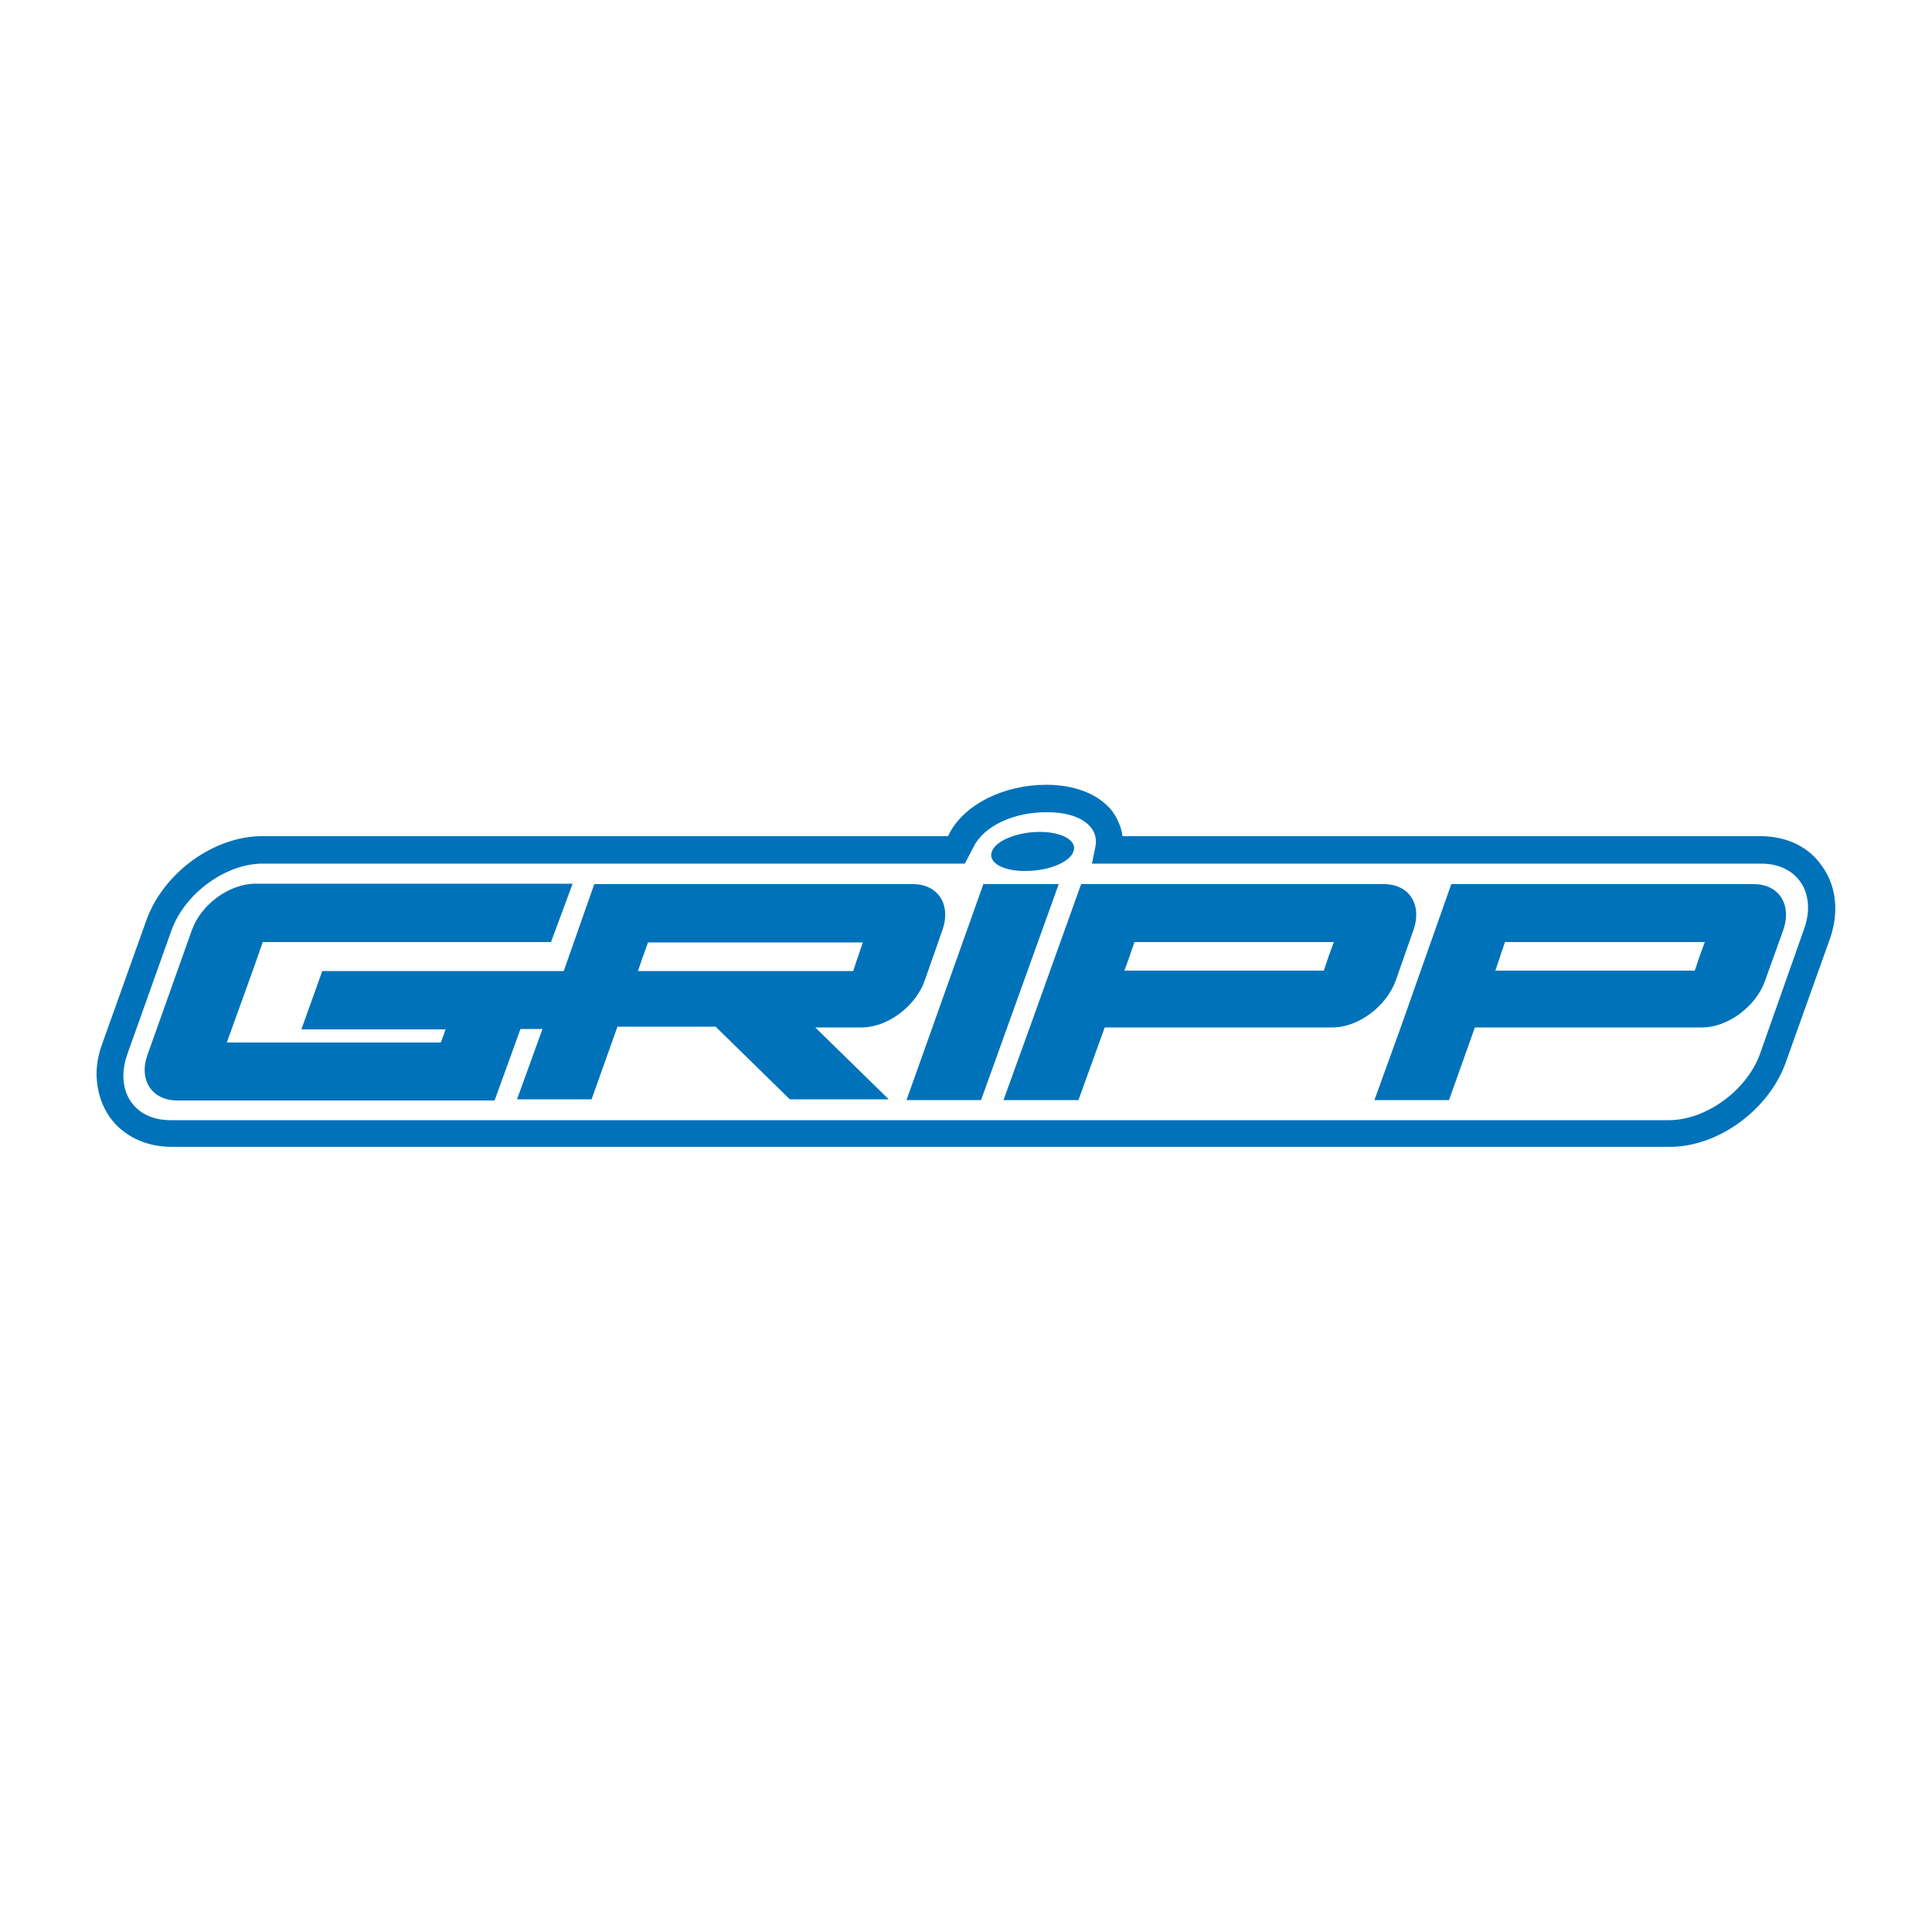
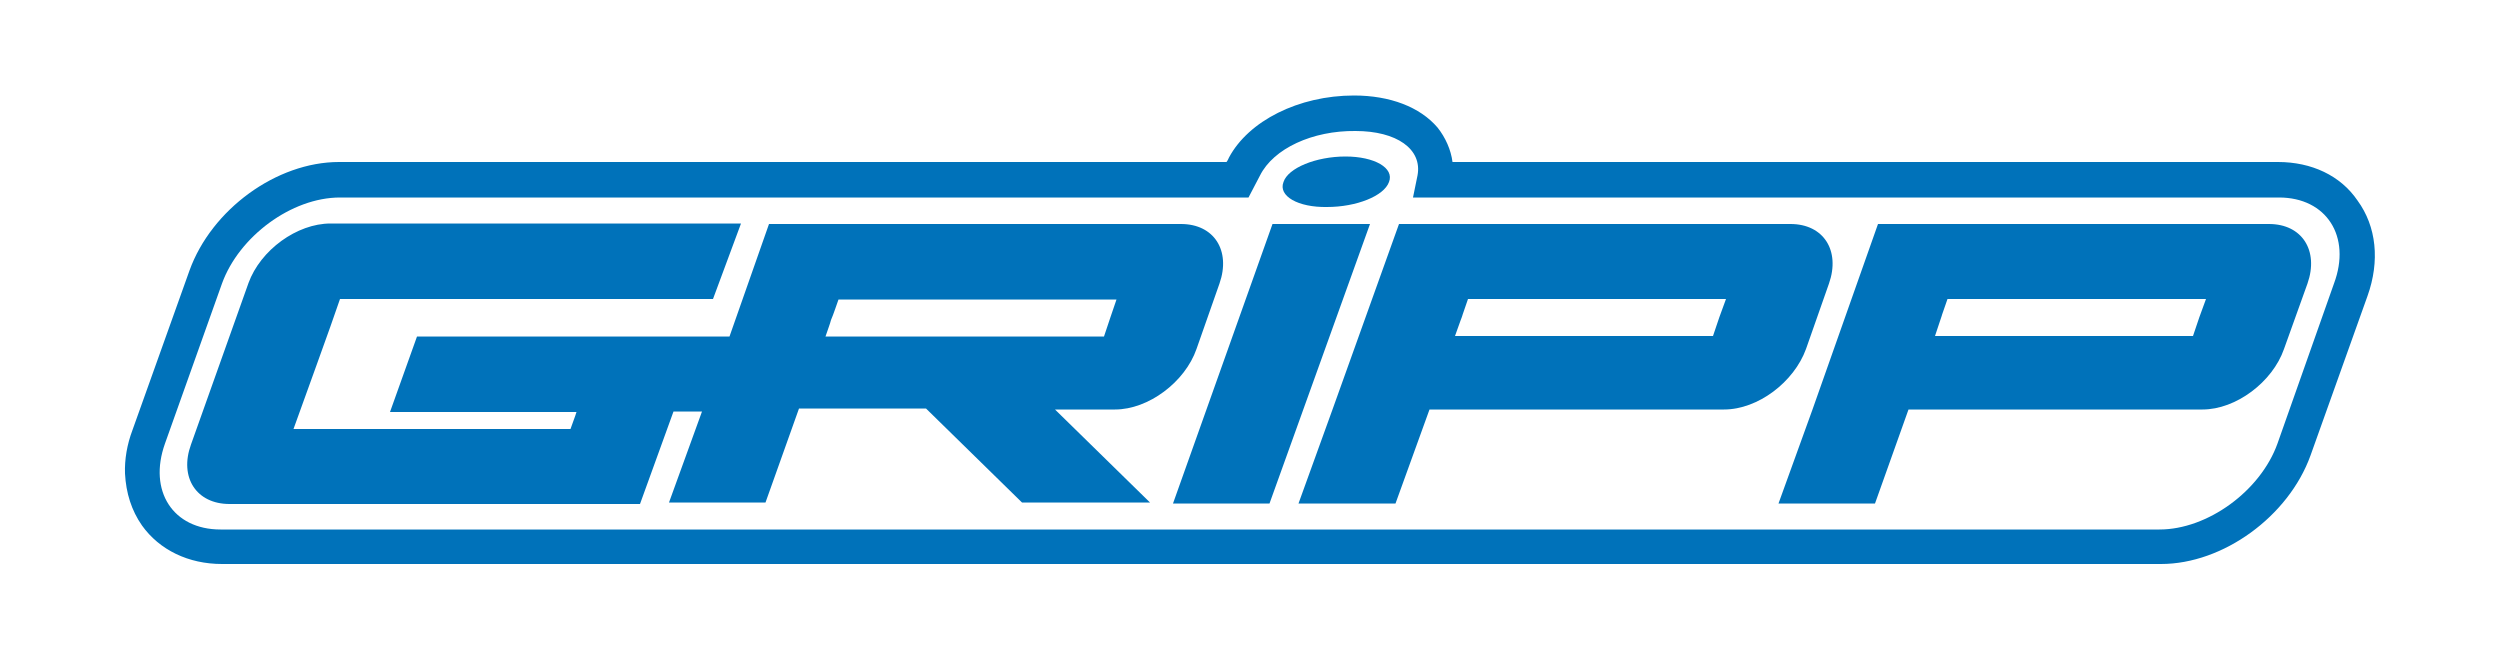
- <svg xmlns="http://www.w3.org/2000/svg" version="1.1" id="Calque_2" x="0px" y="0px" viewBox="0 0 500 500" style="enable-background:new 0 0 500 500;" xml:space="preserve">
+ <svg xmlns="http://www.w3.org/2000/svg" version="1.1" id="Calque_2" x="0px" y="0px" viewBox="0 0 500 132" style="enable-background:new 0 0 500 132;" xml:space="preserve">
  <style type="text/css">
	.st0{fill:#0072BA;}
</style>
-   <g>
-     <path class="st0" d="M270.8,203.1c7.2,0,13.2,2.3,16.7,6.4c1.6,2,2.7,4.5,3,6.9c14.6,0,165.1,0,165.1,0c6.7,0,12.5,2.7,15.9,7.7   c3.8,5.2,4.5,12.1,2,19.1l-11.4,31.9c-4.4,12.2-17.5,21.7-29.9,21.7H44.4c-6.7,0-12.5-2.8-16-7.7c-2.1-3-3.2-6.5-3.4-10.4   c-0.1-2.8,0.4-5.8,1.5-8.7l11.4-31.9c4.4-12.2,17.4-21.7,29.9-21.7c0,0,169.8,0,177.5,0c0.2-0.2,0.5-0.9,0.5-0.9   C249.7,208.2,259.7,203.1,270.8,203.1 M252,219.1l-2.3,4.4H68c-9.7,0-20.2,7.8-23.6,17.2l-11.4,32c-3.4,9.5,1.6,17.2,11.1,17.2   h387.8c9.6,0,20.2-7.7,23.6-17.2l11.3-32c3.5-9.4-1.5-17.2-11-17.2H282.6l0.9-4.4c1-5.3-4.2-8.9-12.4-8.9   C262.5,210.1,254.7,213.7,252,219.1z" />
-     <path class="st0" d="M285.9,265.9l-6.8,18.8h-19.4l6.8-18.8h0l13.3-37.1h78.3c6.6,0,10,5.3,7.7,11.9l-4.6,13.1   c-2.4,6.6-9.6,12.1-16.4,12.1 M293.6,243.8c-3.6,10.4,1.1-3-2.6,7.4c16.6,0,47.5,0,51.6,0c1.6-4.8,0.9-2.7,2.6-7.4   C341.1,243.8,310.4,243.8,293.6,243.8z" />
-     <path class="st0" d="M381.7,265.9l-6.7,18.8h-19.3l6.8-18.8h0l13.1-37.1h78.2c6.6,0,10,5.3,7.7,11.9l-4.7,13.1   c-2.3,6.6-9.6,12.1-16.3,12.1 M389.5,243.8c-3.6,10.4,1-3-2.5,7.4c16.7,0,47.6,0,51.6,0c1.6-4.8,0.9-2.7,2.6-7.4   C437.1,243.8,406.2,243.8,389.5,243.8z" />
-     <polyline class="st0" points="253.9,284.7 234.6,284.7 254.5,228.8 274,228.8  " />
-     <path class="st0" d="M256.7,220.4c0.9-2.8,6.5-5.1,12.4-5.1c5.8,0,9.8,2.3,8.7,5.1c-1,2.8-6.5,5-12.4,5   C259.6,225.5,255.6,223.2,256.7,220.4" />
-     <path class="st0" d="M236.2,228.8h-82.4l-7.9,22.5H83.4l-5.4,15.1h37.3c-0.3,1-0.8,2.2-1.2,3.4H58.7c1.6-4.5,7.7-21.2,9.3-26h74.6   l5.6-15.1H66.1c-6.7,0-14,5.3-16.4,11.9l-11.5,32.3c-2.4,6.6,1.1,11.9,7.7,11.9H128l6.7-18.5h5.7l-6.6,18.2h19.3l6.7-18.8h25.4   l19.2,18.8h25.6L211,265.9h12c6.7,0,14-5.5,16.3-12.1l4.6-13.1C246.2,234.1,242.8,228.8,236.2,228.8 M220.8,251.3h-55.7   c0.5-1.5,0.9-2.5,1.1-3.3c0,0,0.1-0.3,0.4-1c0.2-0.6,0.6-1.6,1.1-3.1h55.6C221.7,248.6,222.4,246.5,220.8,251.3z" />
-   </g>
+   <path class="st0" d="M270.8,19.1c7.2,0,13.2,2.3,16.7,6.4c1.6,2,2.7,4.5,3,6.9c14.6,0,165.1,0,165.1,0c6.7,0,12.5,2.7,15.9,7.7  c3.8,5.2,4.5,12.1,2,19.1l-11.4,31.9c-4.4,12.2-17.5,21.7-29.9,21.7H44.4c-6.7,0-12.5-2.8-16-7.7c-2.1-3-3.2-6.5-3.4-10.4  c-0.1-2.8,0.4-5.8,1.5-8.7l11.4-31.9c4.4-12.2,17.4-21.7,29.9-21.7c0,0,169.8,0,177.5,0c0.2-0.2,0.5-0.9,0.5-0.9  C249.7,24.2,259.7,19.1,270.8,19.1 M252,35.1l-2.3,4.4H68c-9.7,0-20.2,7.8-23.6,17.2L33,88.7c-3.4,9.5,1.6,17.2,11.1,17.2h387.8  c9.6,0,20.2-7.7,23.6-17.2l11.3-32c3.5-9.4-1.5-17.2-11-17.2H282.6l0.9-4.4c1-5.3-4.2-8.9-12.4-8.9C262.5,26.1,254.7,29.7,252,35.1z  " />
+   <path class="st0" d="M285.9,81.9l-6.8,18.8h-19.4l6.8-18.8l0,0l13.3-37.1h78.3c6.6,0,10,5.3,7.7,11.9l-4.6,13.1  c-2.4,6.6-9.6,12.1-16.4,12.1 M293.6,59.8c-3.6,10.4,1.1-3-2.6,7.4c16.6,0,47.5,0,51.6,0c1.6-4.8,0.9-2.7,2.6-7.4  C341.1,59.8,310.4,59.8,293.6,59.8z" />
+   <path class="st0" d="M381.7,81.9l-6.7,18.8h-19.3l6.8-18.8l0,0l13.1-37.1h78.2c6.6,0,10,5.3,7.7,11.9l-4.7,13.1  c-2.3,6.6-9.6,12.1-16.3,12.1 M389.5,59.8c-3.6,10.4,1-3-2.5,7.4c16.7,0,47.6,0,51.6,0c1.6-4.8,0.9-2.7,2.6-7.4  C437.1,59.8,406.2,59.8,389.5,59.8z" />
+   <polyline class="st0" points="253.9,100.7 234.6,100.7 254.5,44.8 274,44.8 " />
+   <path class="st0" d="M256.7,36.4c0.9-2.8,6.5-5.1,12.4-5.1c5.8,0,9.8,2.3,8.7,5.1c-1,2.8-6.5,5-12.4,5  C259.6,41.5,255.6,39.2,256.7,36.4" />
+   <path class="st0" d="M236.2,44.8h-82.4l-7.9,22.5H83.4L78,82.4h37.3c-0.3,1-0.8,2.2-1.2,3.4H58.7c1.6-4.5,7.7-21.2,9.3-26h74.6  l5.6-15.1H66.1c-6.7,0-14,5.3-16.4,11.9L38.2,88.9c-2.4,6.6,1.1,11.9,7.7,11.9H128l6.7-18.5h5.7l-6.6,18.2h19.3l6.7-18.8h25.4  l19.2,18.8H230l-19-18.6h12c6.7,0,14-5.5,16.3-12.1l4.6-13.1C246.2,50.1,242.8,44.8,236.2,44.8 M220.8,67.3h-55.7  c0.5-1.5,0.9-2.5,1.1-3.3c0,0,0.1-0.3,0.4-1c0.2-0.6,0.6-1.6,1.1-3.1h55.6C221.7,64.6,222.4,62.5,220.8,67.3z" />
</svg>
